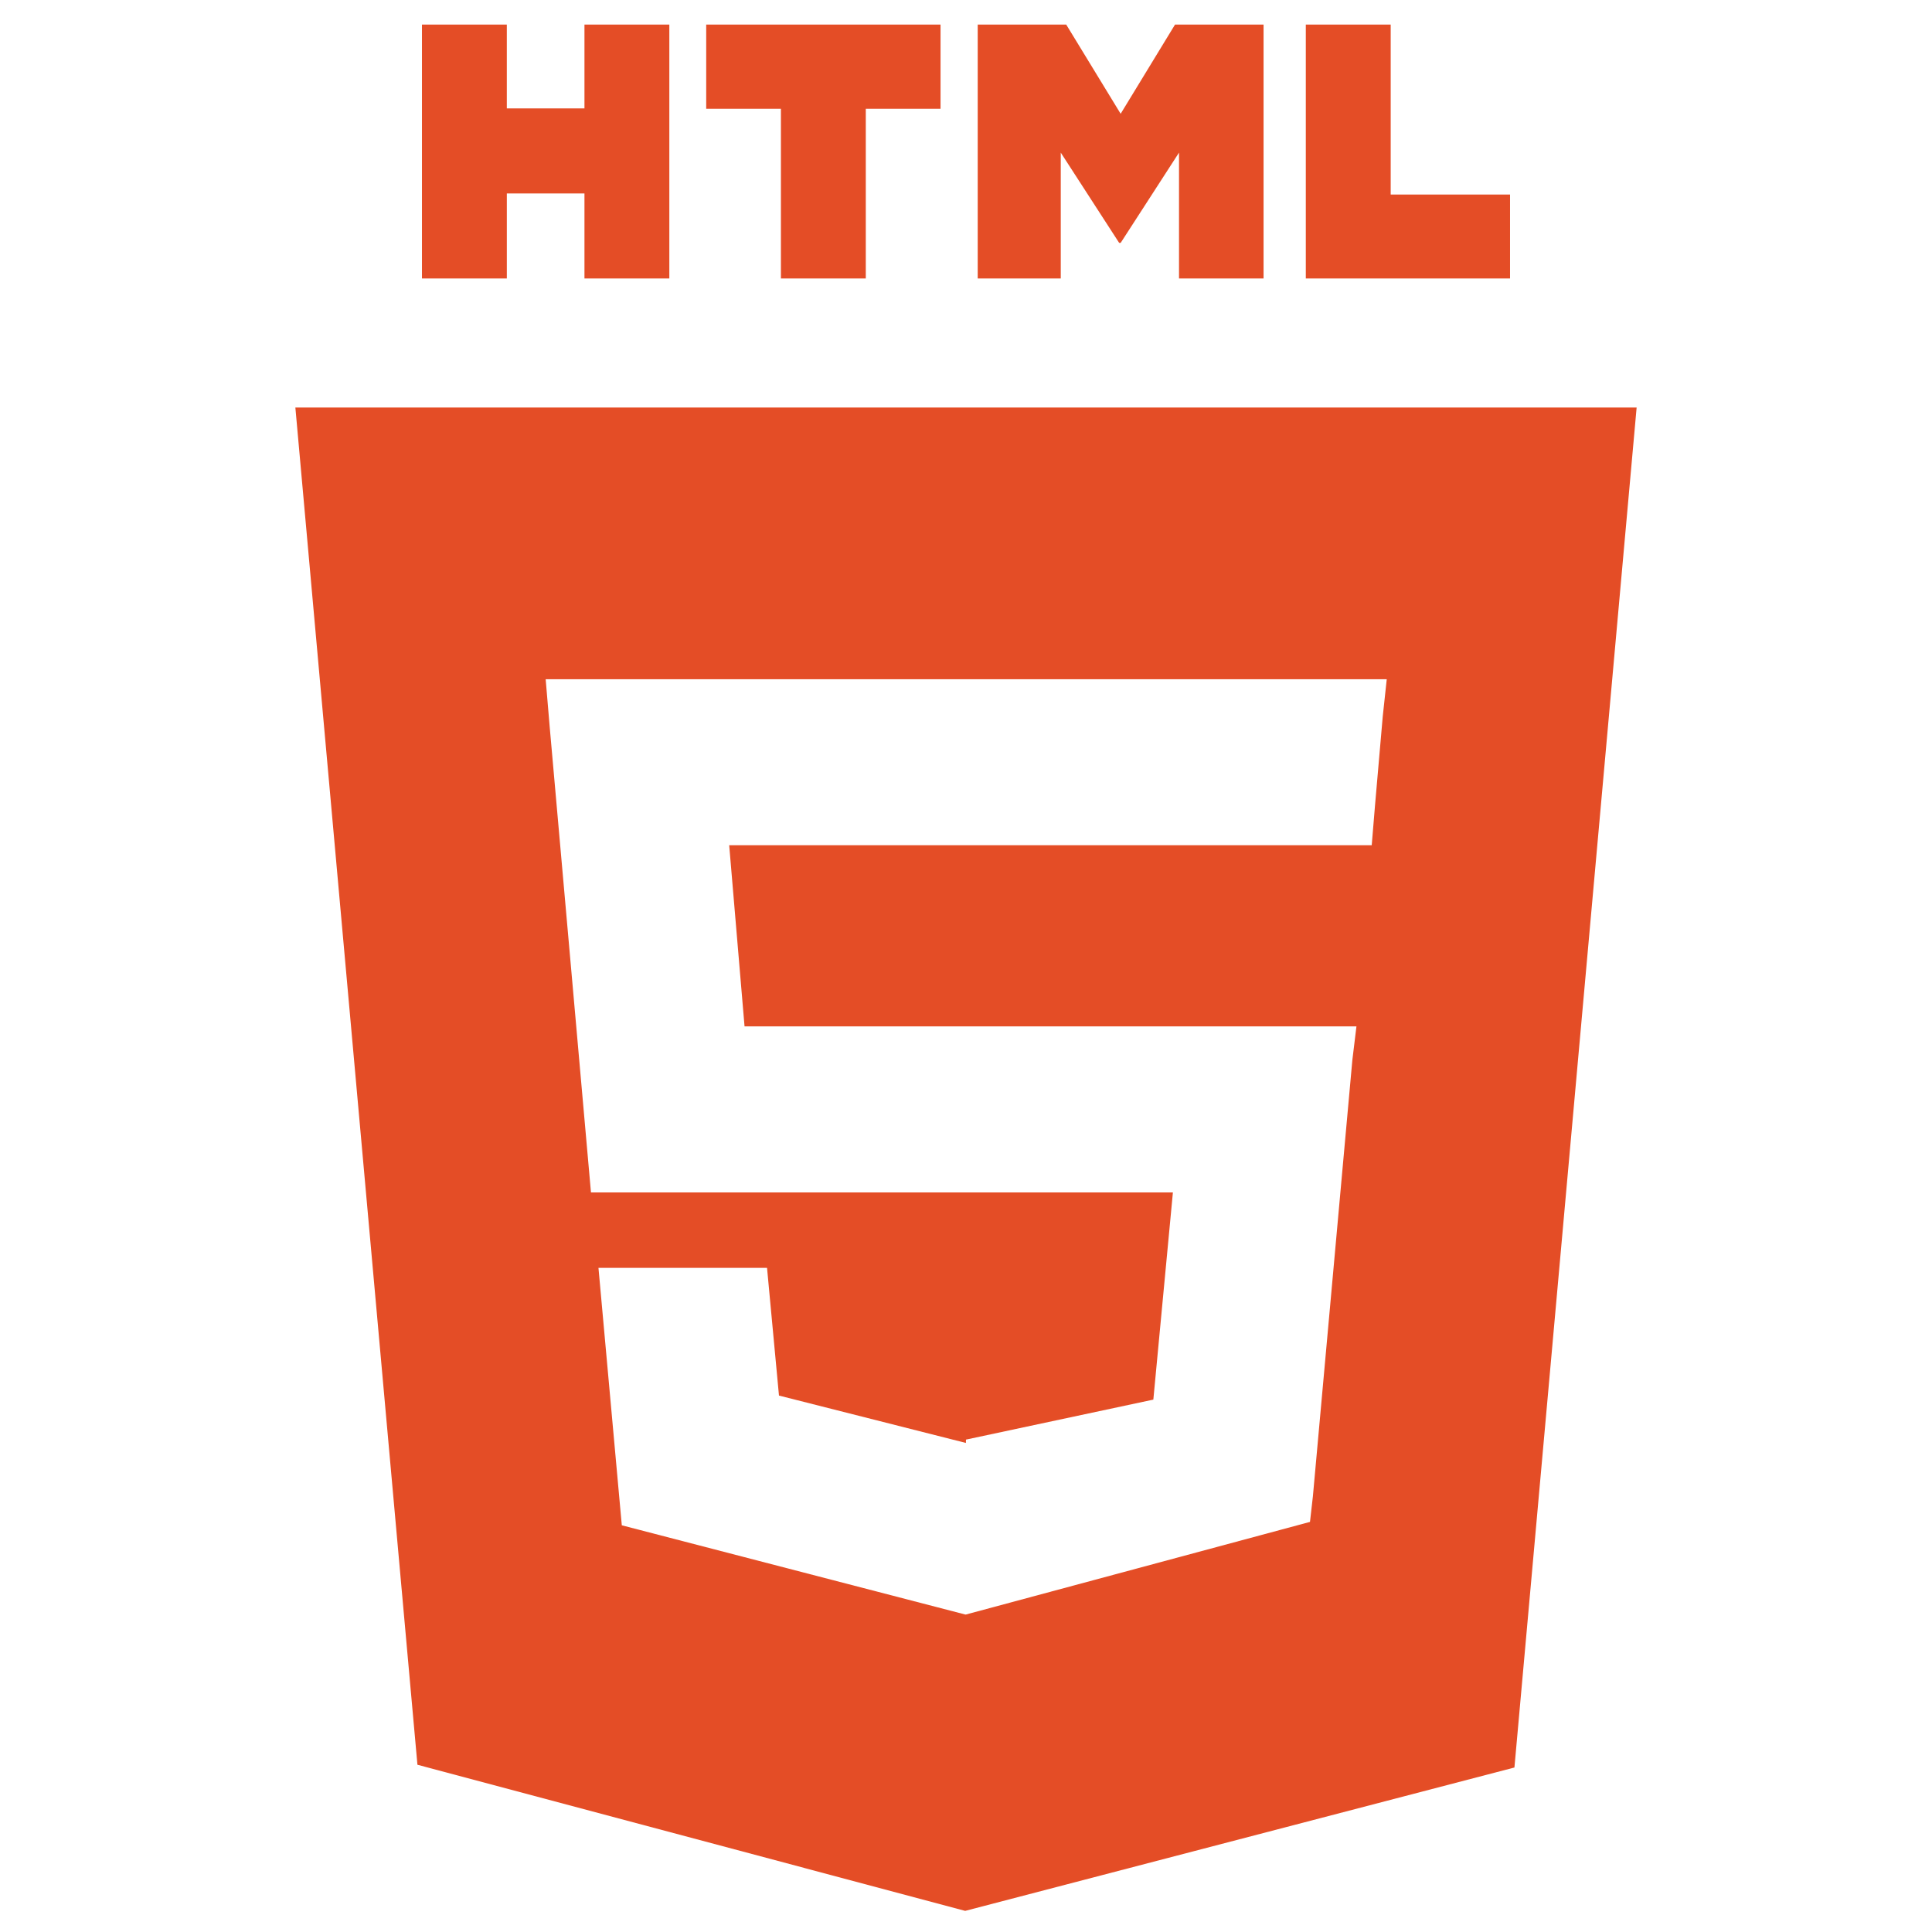
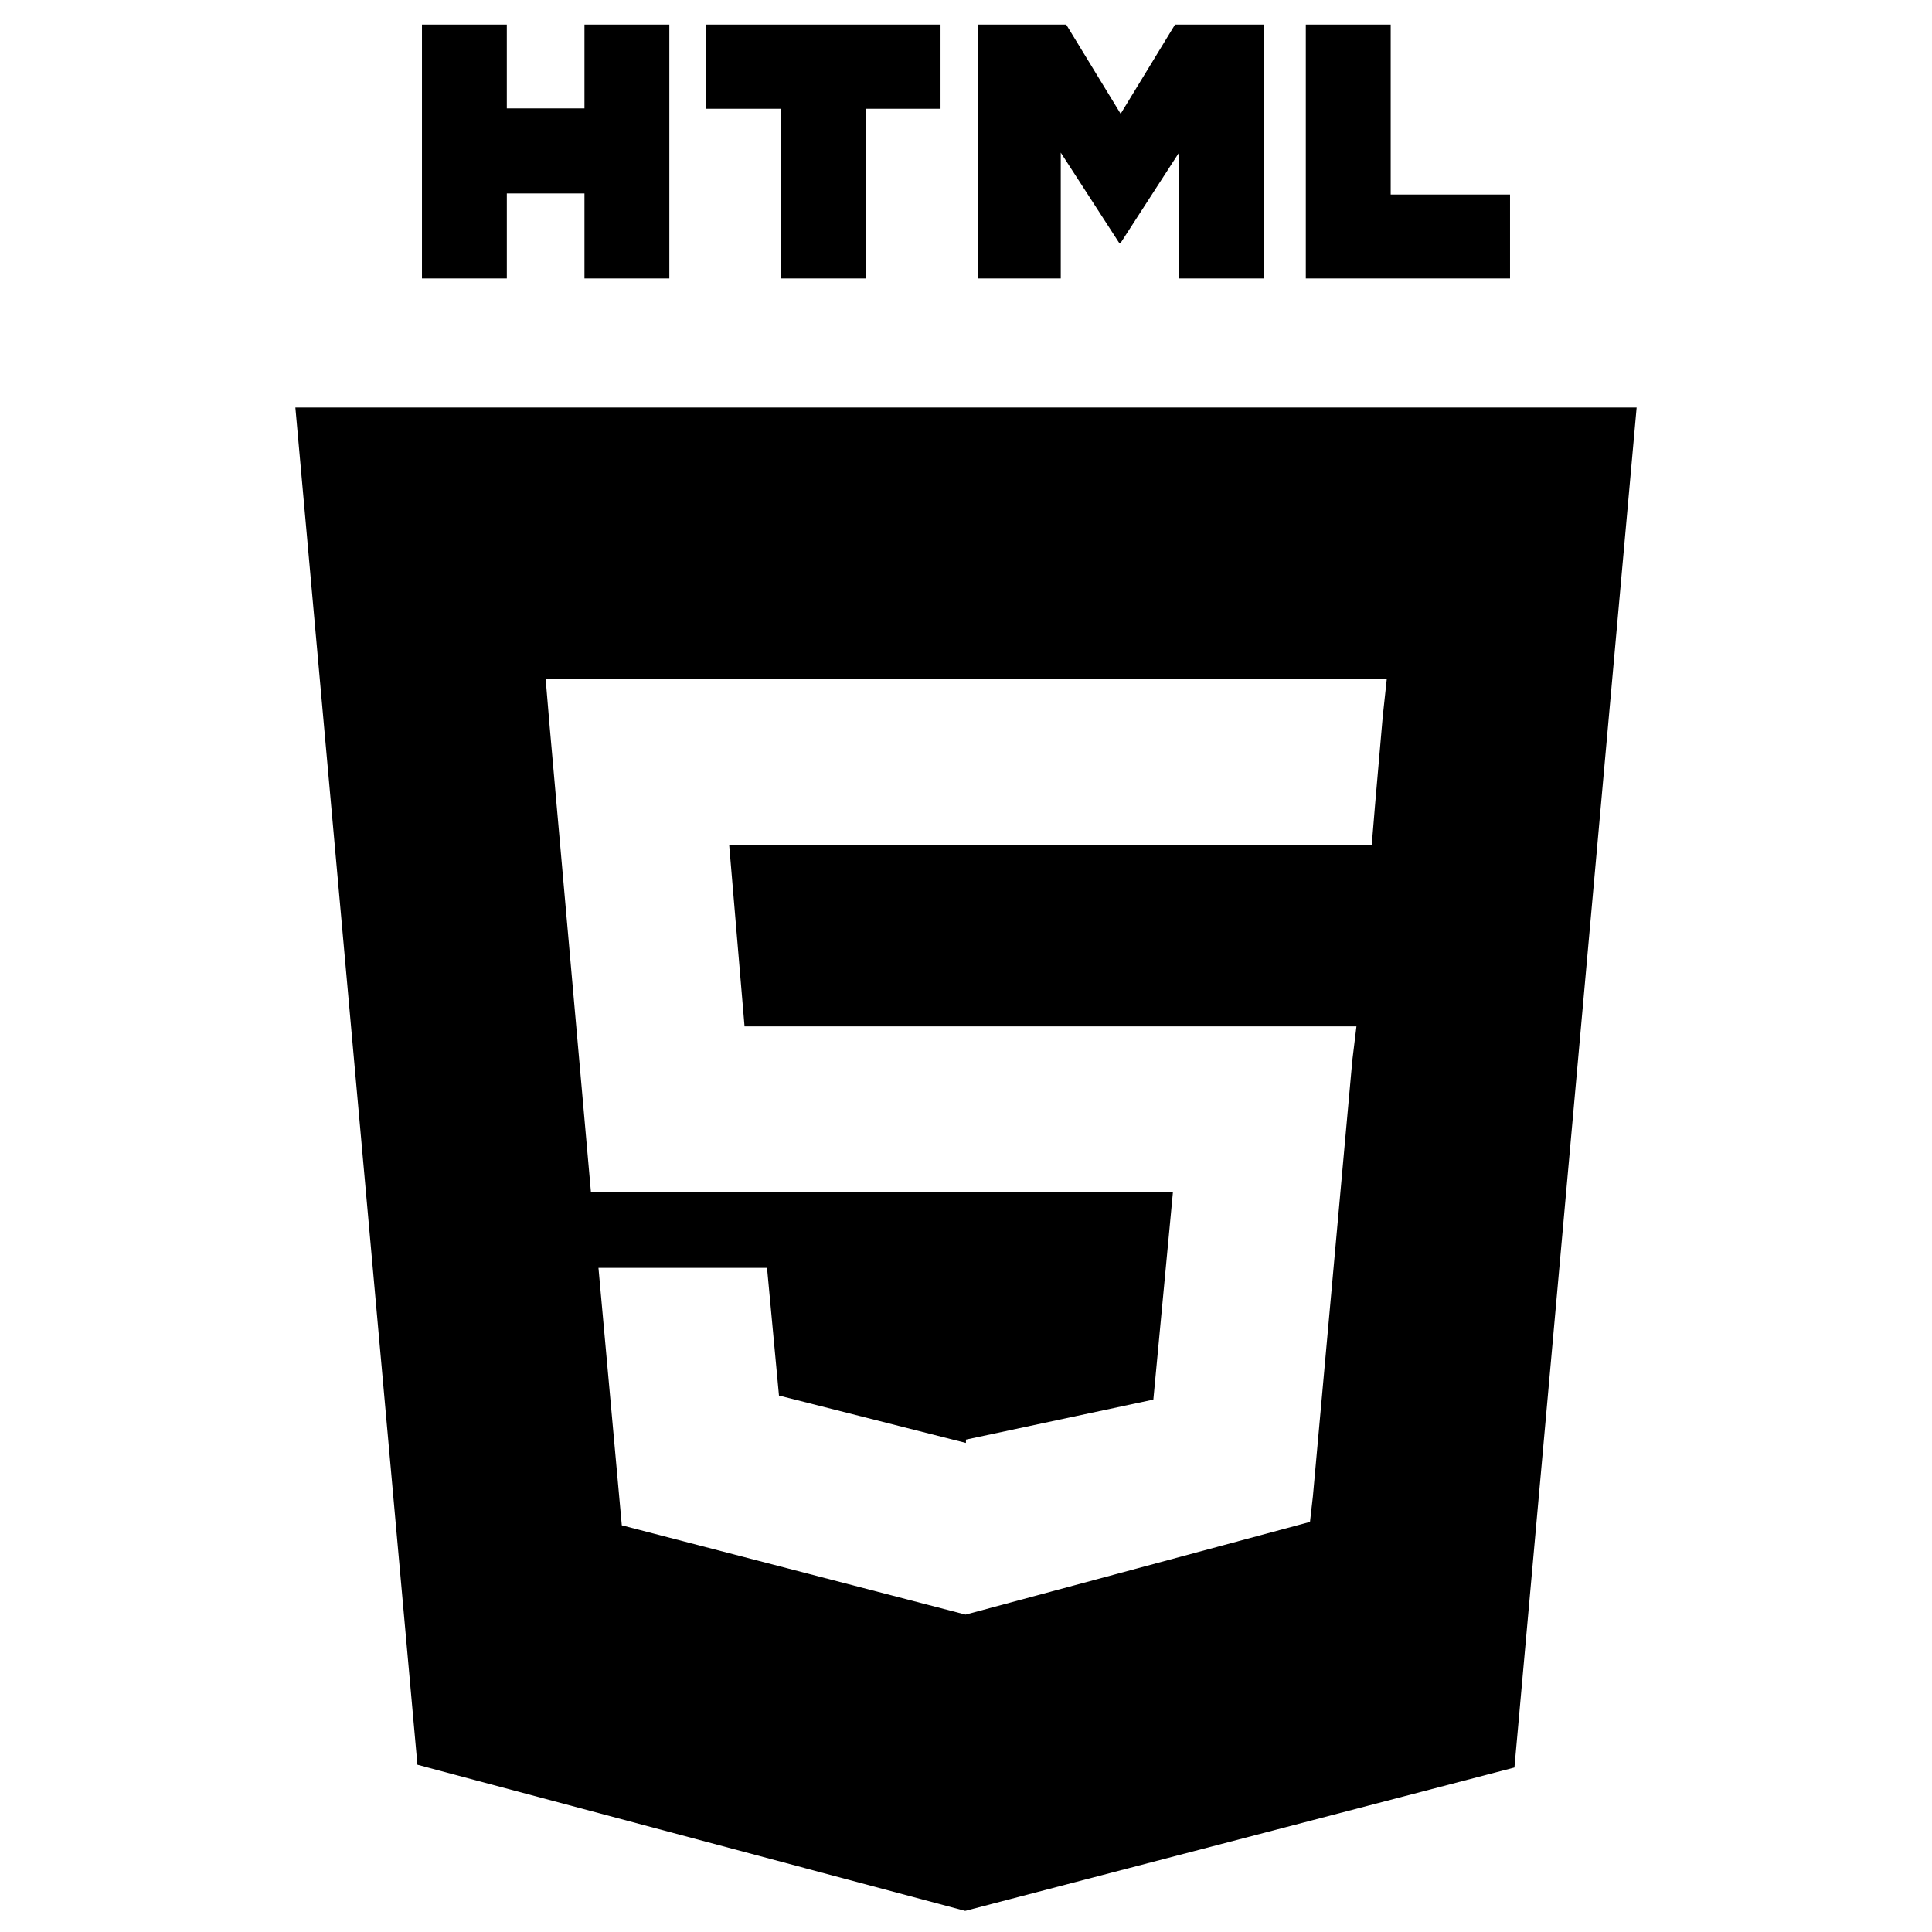
<svg xmlns="http://www.w3.org/2000/svg" viewBox="0 0 128 128">
-   <path fill="#E44D26" d="M19.569 27l8.087 89.919 36.289 9.682 36.39-9.499L108.431 27H19.569zM91.61 47.471l-.507 5.834L90.88 56H48.311l1.017 12h40.54l-.271 2.231-2.615 28.909-.192 1.69L64 106.964v-.005l-.027.012-22.777-5.916L39.65 84h11.168l.791 8.46 12.385 3.139.006-.234v.012l12.412-2.649L77.708 79H39.153l-2.734-30.836L36.152 45h55.724l-.266 2.471zM27.956 1.627h5.622v5.556h5.144V1.627h5.623v16.822h-5.623v-5.633h-5.143v5.633h-5.623V1.627zm23.782 5.579h-4.95V1.627h15.525v5.579h-4.952v11.243h-5.623V7.206zm13.039-5.579h5.862l3.607 5.911 3.603-5.911h5.865v16.822h-5.601v-8.338l-3.867 5.981h-.098l-3.87-5.981v8.338h-5.502V1.627zm21.736 0h5.624v11.262h7.907v5.561H86.513V1.627z" />
+   <path fill="currentColor" d="M19.569 27l8.087 89.919 36.289 9.682 36.39-9.499L108.431 27H19.569zM91.61 47.471l-.507 5.834L90.88 56H48.311l1.017 12h40.54l-.271 2.231-2.615 28.909-.192 1.69L64 106.964v-.005l-.027.012-22.777-5.916L39.65 84h11.168l.791 8.46 12.385 3.139.006-.234v.012l12.412-2.649L77.708 79H39.153l-2.734-30.836L36.152 45h55.724l-.266 2.471zM27.956 1.627h5.622v5.556h5.144V1.627h5.623v16.822h-5.623v-5.633h-5.143v5.633h-5.623V1.627zm23.782 5.579h-4.95V1.627h15.525v5.579h-4.952v11.243h-5.623V7.206zm13.039-5.579h5.862l3.607 5.911 3.603-5.911h5.865v16.822h-5.601v-8.338l-3.867 5.981h-.098l-3.87-5.981v8.338h-5.502V1.627zm21.736 0h5.624v11.262h7.907v5.561H86.513V1.627z" />
</svg>
